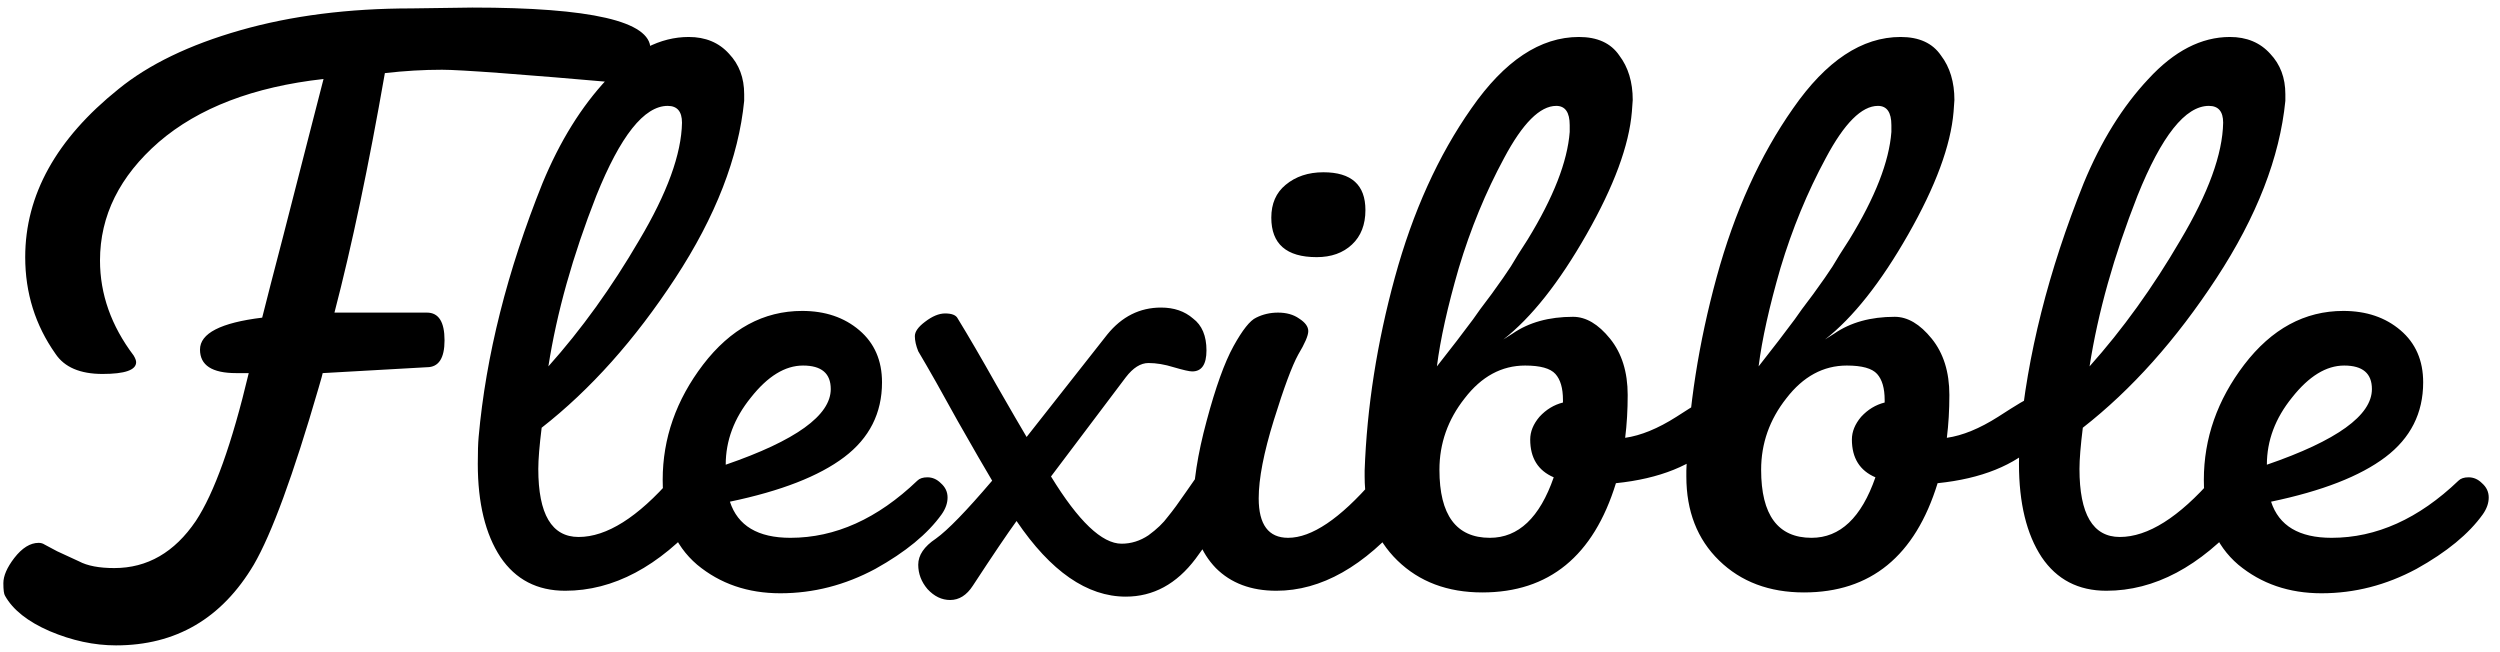
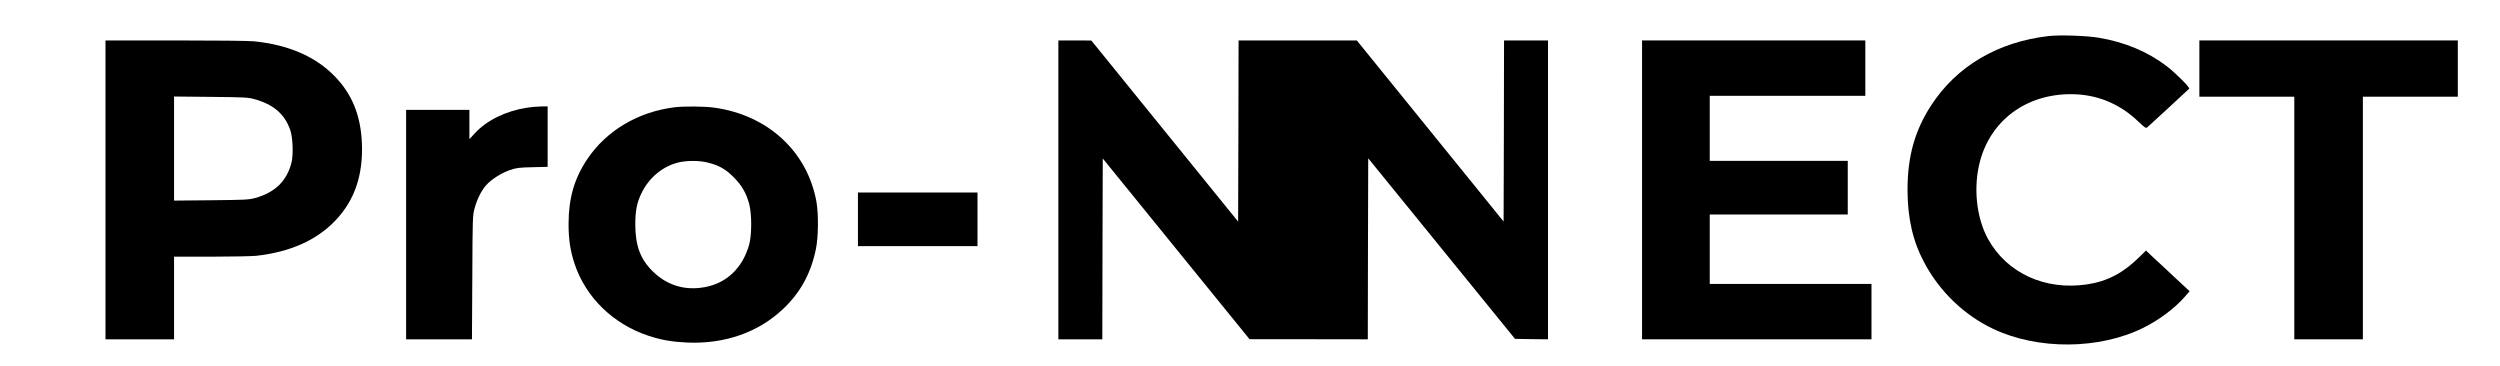
- <svg xmlns="http://www.w3.org/2000/svg" width="119" height="31" viewBox="0 0 119 31" fill="none">
-   <path d="M22.48 0.36C28.133 0.36 30.96 1.013 30.96 2.32C30.96 2.773 30.853 3.16 30.64 3.48C30.453 3.8 30.173 3.96 29.8 3.96H29.68C24.8 3.533 21.92 3.32 21.04 3.32C20.16 3.32 19.253 3.373 18.32 3.48C17.547 7.907 16.747 11.707 15.92 14.88H20.32C20.88 14.88 21.16 15.32 21.16 16.2C21.16 17.053 20.88 17.48 20.32 17.48L15.36 17.76C15.36 17.787 15.293 18.027 15.16 18.48C13.96 22.613 12.933 25.413 12.08 26.88C10.56 29.44 8.373 30.72 5.52 30.72C4.48 30.72 3.427 30.493 2.36 30.04C1.32 29.587 0.613 29.027 0.24 28.36C0.187 28.28 0.16 28.08 0.16 27.76C0.16 27.413 0.333 27.013 0.68 26.56C1.053 26.08 1.44 25.84 1.84 25.84C1.947 25.84 2.04 25.867 2.12 25.92C2.227 25.973 2.427 26.08 2.72 26.24L3.76 26.72C4.16 26.933 4.72 27.04 5.44 27.04C7.013 27.04 8.307 26.293 9.32 24.8C10.2 23.467 11.04 21.12 11.84 17.76H11.24C10.093 17.76 9.52 17.387 9.52 16.64C9.52 15.867 10.507 15.36 12.48 15.12C12.693 14.267 13.027 12.973 13.48 11.24C13.933 9.48 14.333 7.92 14.68 6.56C15.027 5.2 15.267 4.267 15.4 3.76C12.067 4.133 9.453 5.133 7.56 6.76C5.693 8.387 4.76 10.267 4.76 12.4C4.76 14 5.293 15.507 6.36 16.92C6.44 17.053 6.48 17.16 6.48 17.24C6.48 17.613 5.947 17.8 4.88 17.8C3.813 17.8 3.067 17.48 2.64 16.84C1.68 15.48 1.2 13.947 1.2 12.24C1.2 9.28 2.68 6.613 5.64 4.24C7.08 3.067 9.013 2.133 11.44 1.44C13.867 0.747 16.587 0.4 19.6 0.4L22.48 0.36ZM26.903 28.12C25.57 28.12 24.543 27.587 23.823 26.52C23.103 25.427 22.743 23.947 22.743 22.08C22.743 21.52 22.756 21.093 22.783 20.8C23.13 16.933 24.143 12.907 25.823 8.72C26.65 6.72 27.677 5.067 28.903 3.76C30.13 2.427 31.423 1.76 32.783 1.76C33.583 1.76 34.223 2.027 34.703 2.56C35.183 3.067 35.423 3.707 35.423 4.48V4.8C35.157 7.493 34.063 10.307 32.143 13.24C30.223 16.173 28.103 18.547 25.783 20.36C25.677 21.213 25.623 21.867 25.623 22.32C25.623 24.48 26.263 25.56 27.543 25.56C28.877 25.56 30.357 24.627 31.983 22.76C32.17 22.573 32.397 22.48 32.663 22.48C32.956 22.48 33.223 22.6 33.463 22.84C33.73 23.053 33.863 23.333 33.863 23.68C33.863 24 33.703 24.333 33.383 24.68C31.357 26.973 29.197 28.12 26.903 28.12ZM31.783 5.04C30.663 5.04 29.53 6.467 28.383 9.32C27.263 12.173 26.503 14.88 26.103 17.44C27.677 15.68 29.116 13.68 30.423 11.44C31.756 9.2 32.437 7.333 32.463 5.84C32.463 5.307 32.236 5.04 31.783 5.04ZM31.544 22.84C31.544 20.867 32.184 19.04 33.464 17.36C34.771 15.653 36.344 14.8 38.184 14.8C39.277 14.8 40.184 15.107 40.904 15.72C41.624 16.333 41.984 17.16 41.984 18.2C41.984 19.667 41.384 20.853 40.184 21.76C38.984 22.667 37.171 23.373 34.744 23.88C35.117 25.027 36.077 25.6 37.624 25.6C39.757 25.6 41.771 24.693 43.664 22.88C43.771 22.773 43.931 22.72 44.144 22.72C44.384 22.72 44.597 22.813 44.784 23C44.997 23.187 45.104 23.413 45.104 23.68C45.104 23.947 45.011 24.213 44.824 24.48C44.157 25.413 43.104 26.28 41.664 27.08C40.224 27.853 38.717 28.24 37.144 28.24C35.597 28.24 34.277 27.787 33.184 26.88C32.091 25.947 31.544 24.6 31.544 22.84ZM38.224 17.4C37.371 17.4 36.544 17.907 35.744 18.92C34.944 19.907 34.544 20.973 34.544 22.12C37.877 20.973 39.544 19.773 39.544 18.52C39.544 17.773 39.104 17.4 38.224 17.4ZM48.388 24.8C47.961 25.387 47.267 26.413 46.307 27.88C46.014 28.333 45.654 28.56 45.227 28.56C44.828 28.56 44.468 28.387 44.148 28.04C43.854 27.693 43.708 27.307 43.708 26.88C43.708 26.427 43.987 26.013 44.547 25.64C45.108 25.24 46.001 24.32 47.227 22.88C46.907 22.347 46.361 21.4 45.587 20.04C44.841 18.68 44.214 17.573 43.708 16.72C43.601 16.453 43.547 16.213 43.547 16C43.547 15.787 43.708 15.56 44.028 15.32C44.374 15.053 44.694 14.92 44.987 14.92C45.307 14.92 45.508 15 45.587 15.16C46.094 15.987 46.708 17.04 47.428 18.32C48.148 19.573 48.627 20.4 48.867 20.8L52.708 15.92C53.401 15.067 54.254 14.64 55.267 14.64C55.881 14.64 56.388 14.813 56.788 15.16C57.214 15.48 57.428 15.987 57.428 16.68C57.428 17.347 57.201 17.68 56.748 17.68C56.614 17.68 56.321 17.613 55.867 17.48C55.441 17.347 55.041 17.28 54.667 17.28C54.294 17.28 53.934 17.507 53.587 17.96L50.028 22.68C51.334 24.813 52.454 25.88 53.388 25.88C53.841 25.88 54.267 25.747 54.667 25.48C55.068 25.187 55.374 24.893 55.587 24.6C55.828 24.307 56.121 23.907 56.468 23.4C56.814 22.893 57.081 22.52 57.267 22.28C57.454 22.04 57.681 21.92 57.947 21.92C58.214 21.92 58.414 22.027 58.547 22.24C58.708 22.453 58.788 22.72 58.788 23.04C58.788 23.333 58.734 23.56 58.627 23.72C58.547 23.853 58.361 24.213 58.068 24.8C57.774 25.36 57.388 25.96 56.907 26.6C56.001 27.8 54.894 28.4 53.587 28.4C51.748 28.4 50.014 27.2 48.388 24.8ZM56.794 24.16C56.794 22.987 57.008 21.613 57.434 20.04C57.861 18.44 58.288 17.253 58.714 16.48C59.141 15.707 59.501 15.253 59.794 15.12C60.114 14.96 60.461 14.88 60.834 14.88C61.234 14.88 61.568 14.973 61.834 15.16C62.128 15.347 62.274 15.547 62.274 15.76C62.274 15.973 62.114 16.347 61.794 16.88C61.501 17.413 61.114 18.453 60.634 20C60.154 21.547 59.914 22.787 59.914 23.72C59.914 24.973 60.381 25.6 61.314 25.6C62.434 25.6 63.781 24.693 65.354 22.88C65.568 22.613 65.821 22.48 66.114 22.48C66.434 22.48 66.714 22.6 66.954 22.84C67.221 23.053 67.354 23.32 67.354 23.64C67.354 23.933 67.208 24.267 66.914 24.64C64.941 26.96 62.888 28.12 60.754 28.12C59.554 28.12 58.594 27.76 57.874 27.04C57.154 26.293 56.794 25.333 56.794 24.16ZM62.674 12.24C61.234 12.24 60.514 11.613 60.514 10.36C60.514 9.693 60.741 9.173 61.194 8.8C61.674 8.4 62.274 8.2 62.994 8.2C64.328 8.2 64.994 8.8 64.994 10C64.994 10.693 64.781 11.24 64.354 11.64C63.928 12.04 63.368 12.24 62.674 12.24ZM70.918 25.6C72.278 25.6 73.291 24.64 73.957 22.72C73.211 22.4 72.838 21.8 72.838 20.92C72.838 20.547 72.984 20.187 73.278 19.84C73.597 19.493 73.971 19.267 74.397 19.16V19.04C74.397 18.48 74.278 18.067 74.037 17.8C73.797 17.533 73.317 17.4 72.597 17.4C71.478 17.4 70.517 17.92 69.718 18.96C68.918 19.973 68.517 21.107 68.517 22.36C68.517 24.52 69.317 25.6 70.918 25.6ZM77.677 5.32C77.544 6.92 76.824 8.867 75.517 11.16C74.211 13.453 72.891 15.12 71.558 16.16L71.998 15.88C72.771 15.347 73.731 15.08 74.877 15.08C75.491 15.08 76.078 15.427 76.638 16.12C77.198 16.813 77.478 17.707 77.478 18.8C77.478 19.52 77.438 20.2 77.358 20.84C78.104 20.733 78.918 20.4 79.797 19.84C80.704 19.253 81.198 18.96 81.278 18.96C81.864 18.96 82.157 19.307 82.157 20C82.157 20.427 81.998 20.787 81.677 21.08C80.584 22.147 78.998 22.787 76.918 23C75.851 26.467 73.731 28.2 70.558 28.2C68.904 28.2 67.558 27.693 66.517 26.68C65.478 25.667 64.957 24.333 64.957 22.68V22.4C65.064 19.387 65.544 16.32 66.397 13.2C67.251 10.08 68.464 7.4 70.037 5.16C71.611 2.893 73.317 1.76 75.157 1.76C76.037 1.76 76.677 2.053 77.078 2.64C77.504 3.2 77.718 3.907 77.718 4.76L77.677 5.32ZM74.078 5.04C73.304 5.04 72.478 5.867 71.597 7.52C70.718 9.147 69.998 10.893 69.438 12.76C68.904 14.6 68.558 16.16 68.397 17.44C69.091 16.56 69.664 15.813 70.118 15.2C70.278 14.96 70.571 14.56 70.998 14C71.424 13.413 71.731 12.973 71.918 12.68C72.104 12.36 72.371 11.933 72.718 11.4C73.944 9.4 74.611 7.693 74.718 6.28V5.96C74.718 5.347 74.504 5.04 74.078 5.04ZM86.23 25.6C87.59 25.6 88.603 24.64 89.27 22.72C88.523 22.4 88.15 21.8 88.15 20.92C88.15 20.547 88.297 20.187 88.59 19.84C88.91 19.493 89.283 19.267 89.71 19.16V19.04C89.71 18.48 89.59 18.067 89.35 17.8C89.11 17.533 88.63 17.4 87.91 17.4C86.79 17.4 85.83 17.92 85.03 18.96C84.23 19.973 83.83 21.107 83.83 22.36C83.83 24.52 84.63 25.6 86.23 25.6ZM92.99 5.32C92.857 6.92 92.137 8.867 90.83 11.16C89.523 13.453 88.203 15.12 86.87 16.16L87.31 15.88C88.083 15.347 89.043 15.08 90.19 15.08C90.803 15.08 91.39 15.427 91.95 16.12C92.51 16.813 92.79 17.707 92.79 18.8C92.79 19.52 92.75 20.2 92.67 20.84C93.417 20.733 94.23 20.4 95.11 19.84C96.017 19.253 96.51 18.96 96.59 18.96C97.177 18.96 97.47 19.307 97.47 20C97.47 20.427 97.31 20.787 96.99 21.08C95.897 22.147 94.31 22.787 92.23 23C91.163 26.467 89.043 28.2 85.87 28.2C84.217 28.2 82.87 27.693 81.83 26.68C80.79 25.667 80.27 24.333 80.27 22.68V22.4C80.377 19.387 80.857 16.32 81.71 13.2C82.563 10.08 83.777 7.4 85.35 5.16C86.923 2.893 88.63 1.76 90.47 1.76C91.35 1.76 91.99 2.053 92.39 2.64C92.817 3.2 93.03 3.907 93.03 4.76L92.99 5.32ZM89.39 5.04C88.617 5.04 87.79 5.867 86.91 7.52C86.03 9.147 85.31 10.893 84.75 12.76C84.217 14.6 83.87 16.16 83.71 17.44C84.403 16.56 84.977 15.813 85.43 15.2C85.59 14.96 85.883 14.56 86.31 14C86.737 13.413 87.043 12.973 87.23 12.68C87.417 12.36 87.683 11.933 88.03 11.4C89.257 9.4 89.923 7.693 90.03 6.28V5.96C90.03 5.347 89.817 5.04 89.39 5.04ZM100.263 28.12C98.929 28.12 97.903 27.587 97.183 26.52C96.463 25.427 96.103 23.947 96.103 22.08C96.103 21.52 96.116 21.093 96.142 20.8C96.489 16.933 97.502 12.907 99.183 8.72C100.009 6.72 101.036 5.067 102.263 3.76C103.489 2.427 104.783 1.76 106.143 1.76C106.943 1.76 107.583 2.027 108.063 2.56C108.543 3.067 108.783 3.707 108.783 4.48V4.8C108.516 7.493 107.423 10.307 105.503 13.24C103.583 16.173 101.463 18.547 99.142 20.36C99.036 21.213 98.983 21.867 98.983 22.32C98.983 24.48 99.623 25.56 100.903 25.56C102.236 25.56 103.716 24.627 105.343 22.76C105.529 22.573 105.756 22.48 106.023 22.48C106.316 22.48 106.583 22.6 106.823 22.84C107.089 23.053 107.223 23.333 107.223 23.68C107.223 24 107.063 24.333 106.743 24.68C104.716 26.973 102.556 28.12 100.263 28.12ZM105.143 5.04C104.023 5.04 102.889 6.467 101.743 9.32C100.623 12.173 99.862 14.88 99.463 17.44C101.036 15.68 102.476 13.68 103.783 11.44C105.116 9.2 105.796 7.333 105.822 5.84C105.822 5.307 105.596 5.04 105.143 5.04ZM104.903 22.84C104.903 20.867 105.543 19.04 106.823 17.36C108.13 15.653 109.703 14.8 111.543 14.8C112.637 14.8 113.543 15.107 114.263 15.72C114.983 16.333 115.343 17.16 115.343 18.2C115.343 19.667 114.743 20.853 113.543 21.76C112.343 22.667 110.53 23.373 108.103 23.88C108.477 25.027 109.437 25.6 110.983 25.6C113.117 25.6 115.13 24.693 117.023 22.88C117.13 22.773 117.29 22.72 117.503 22.72C117.743 22.72 117.957 22.813 118.143 23C118.357 23.187 118.463 23.413 118.463 23.68C118.463 23.947 118.37 24.213 118.183 24.48C117.517 25.413 116.463 26.28 115.023 27.08C113.583 27.853 112.077 28.24 110.503 28.24C108.957 28.24 107.637 27.787 106.543 26.88C105.45 25.947 104.903 24.6 104.903 22.84ZM111.583 17.4C110.73 17.4 109.903 17.907 109.103 18.92C108.303 19.907 107.903 20.973 107.903 22.12C111.237 20.973 112.903 19.773 112.903 18.52C112.903 17.773 112.463 17.4 111.583 17.4Z" fill="black" />
+ <svg xmlns="http://www.w3.org/2000/svg" version="1.0" width="2844pt" height="416pt" viewBox="0 0 2844 416" preserveAspectRatio="xMidYMid meet">
+   <g transform="translate(0,416) scale(0.1,-0.1)" fill="#000000" stroke="none">
+     <path d="M23306 3750 c-580 -67 -1048 -343 -1338 -790 -186 -286 -268 -581 -268 -961 1 -326 61 -586 193 -831 175 -327 451 -592 779 -748 510 -243 1211 -238 1713 12 182 91 357 223 472 355 l52 60 -187 174 c-102 96 -214 200 -248 231 l-61 58 -80 -78 c-180 -178 -362 -273 -590 -307 -478 -72 -914 128 -1128 518 -133 242 -169 591 -90 884 130 487 562 786 1095 760 268 -14 507 -119 707 -311 74 -70 85 -77 100 -65 10 8 119 108 243 223 124 115 229 213 234 217 13 11 -157 182 -259 259 -217 164 -474 271 -770 321 -137 23 -443 33 -569 19z" />
+     <path d="M1200 2000 l0 -1700 390 0 390 0 0 470 0 470 423 0 c232 0 463 5 512 10 387 43 688 178 901 402 219 230 316 517 301 882 -14 316 -113 558 -312 761 -218 223 -524 355 -914 395 -62 6 -416 10 -897 10 l-794 0 0 -1700z m1695 1032 c214 -59 342 -168 406 -348 30 -84 38 -283 15 -374 -53 -209 -187 -340 -415 -403 -71 -19 -106 -21 -498 -25 l-423 -4 0 592 0 592 418 -4 c391 -4 422 -6 497 -26z" />
+     <path d="M12040 2000 l0 -1700 250 0 250 0 2 1028 3 1029 835 -1028 835 -1028 672 0 673 -1 2 1029 3 1030 835 -1027 835 -1027 188 -3 187 -2 0 1700 0 1700 -250 0 -250 0 -2 -1030 -3 -1030 -835 1030 -835 1030 -672 0 -673 0 -2 -1031 -3 -1030 -835 1030 -835 1030 -187 1 -188 0 0 -1700z" />
+     <path d="M18680 2000 l0 -1700 1305 0 1305 0 0 315 0 315 -920 0 -920 0 0 395 0 395 785 0 785 0 0 305 0 305 -785 0 -785 0 0 370 0 370 885 0 885 0 0 315 0 315 -1270 0 -1270 0 0 -1700z" />
+     <path d="M25020 3380 l0 -320 540 0 540 0 0 -1380 0 -1380 390 0 390 0 0 1380 0 1380 540 0 540 0 0 320 0 320 -1470 0 -1470 0 0 -320z" />
+     <path d="M5995 2935 c-242 -38 -459 -144 -594 -292 l-61 -66 0 167 0 166 -360 0 -360 0 0 -1305 0 -1305 375 0 374 0 4 703 c3 683 4 704 25 784 27 103 77 203 131 265 60 67 172 139 271 173 77 26 100 29 258 33 l172 4 0 344 0 344 -77 -1 c-43 -1 -114 -7 -158 -14z" />
+     <path d="M7670 2939 c-414 -52 -773 -267 -989 -589 -148 -221 -212 -443 -213 -735 0 -179 19 -305 68 -455 127 -382 438 -686 839 -819 148 -49 270 -70 445 -78 424 -18 807 116 1087 381 197 186 316 401 374 679 29 135 32 405 6 547 -105 568 -551 979 -1158 1065 -111 16 -351 18 -459 4z m384 -629 c127 -32 201 -74 291 -165 92 -91 143 -179 177 -302 32 -117 31 -356 0 -468 -75 -263 -254 -435 -502 -481 -228 -43 -433 19 -596 181 -140 138 -196 291 -197 530 0 155 18 248 68 352 87 184 249 317 436 358 96 20 232 19 323 -5z" />
+     <path d="M9760 1665 l0 -305 680 0 680 0 0 305 0 305 -680 0 -680 0 0 -305z" />
+   </g>
</svg>
